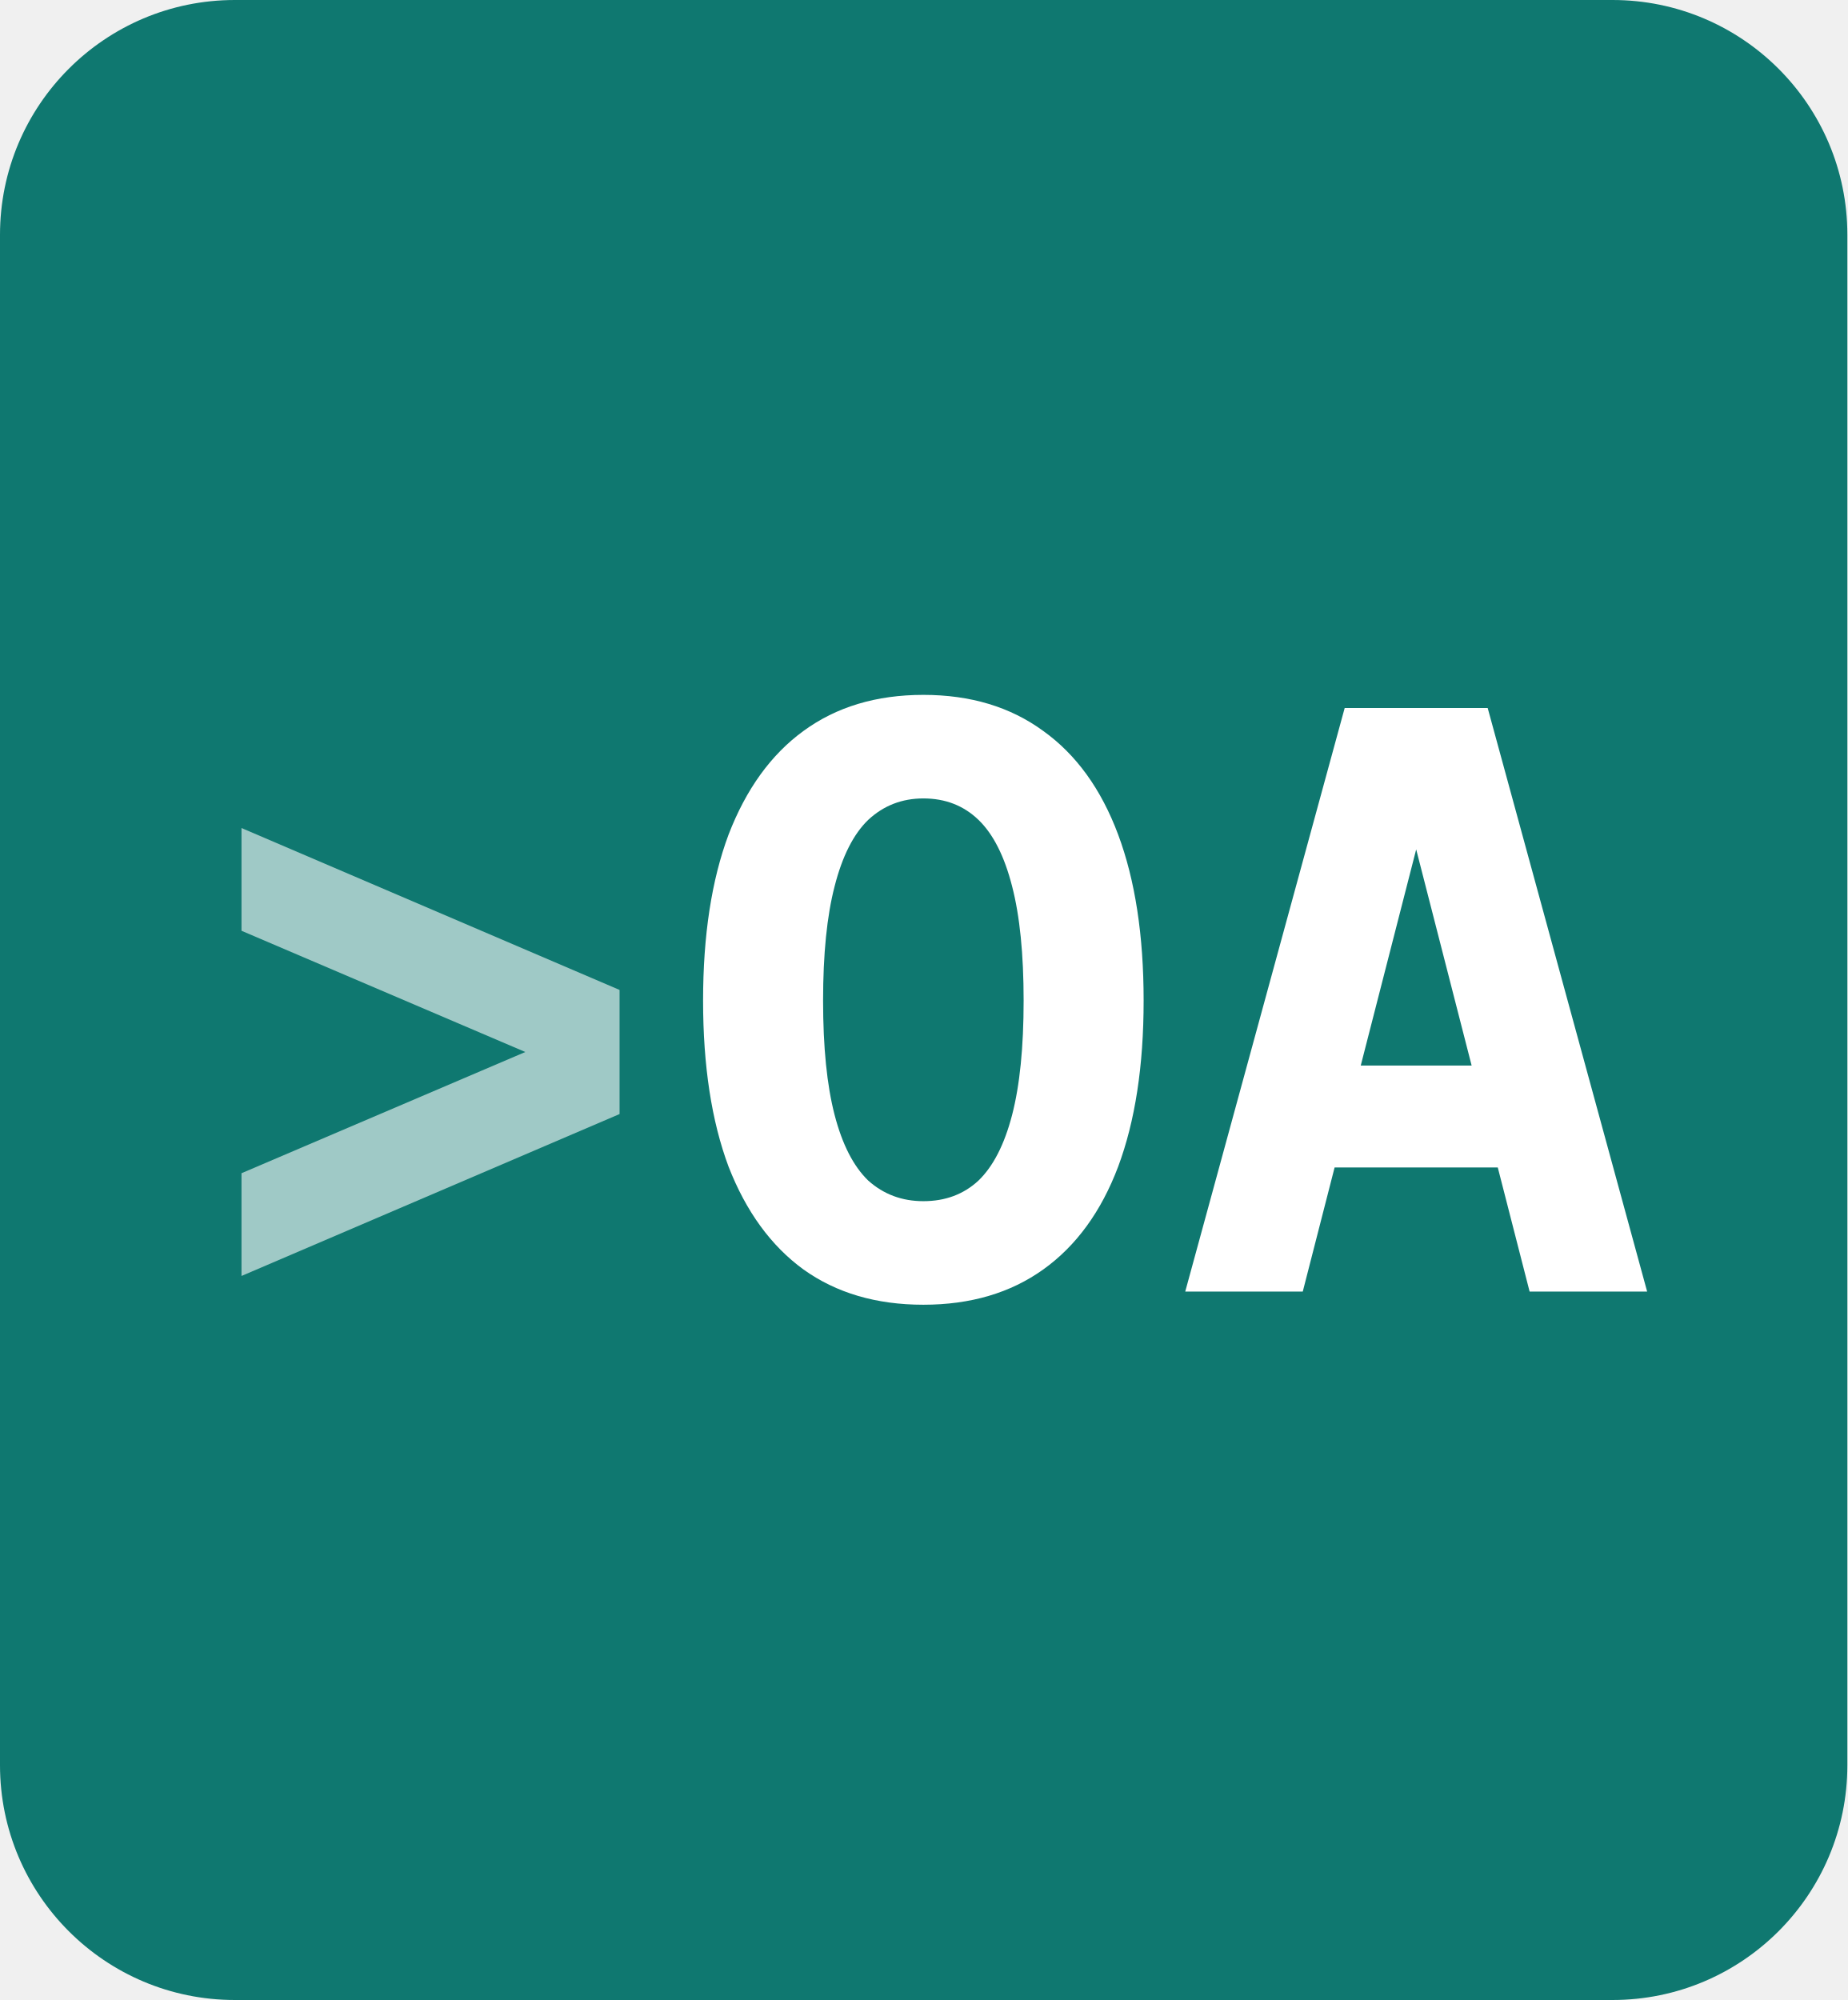
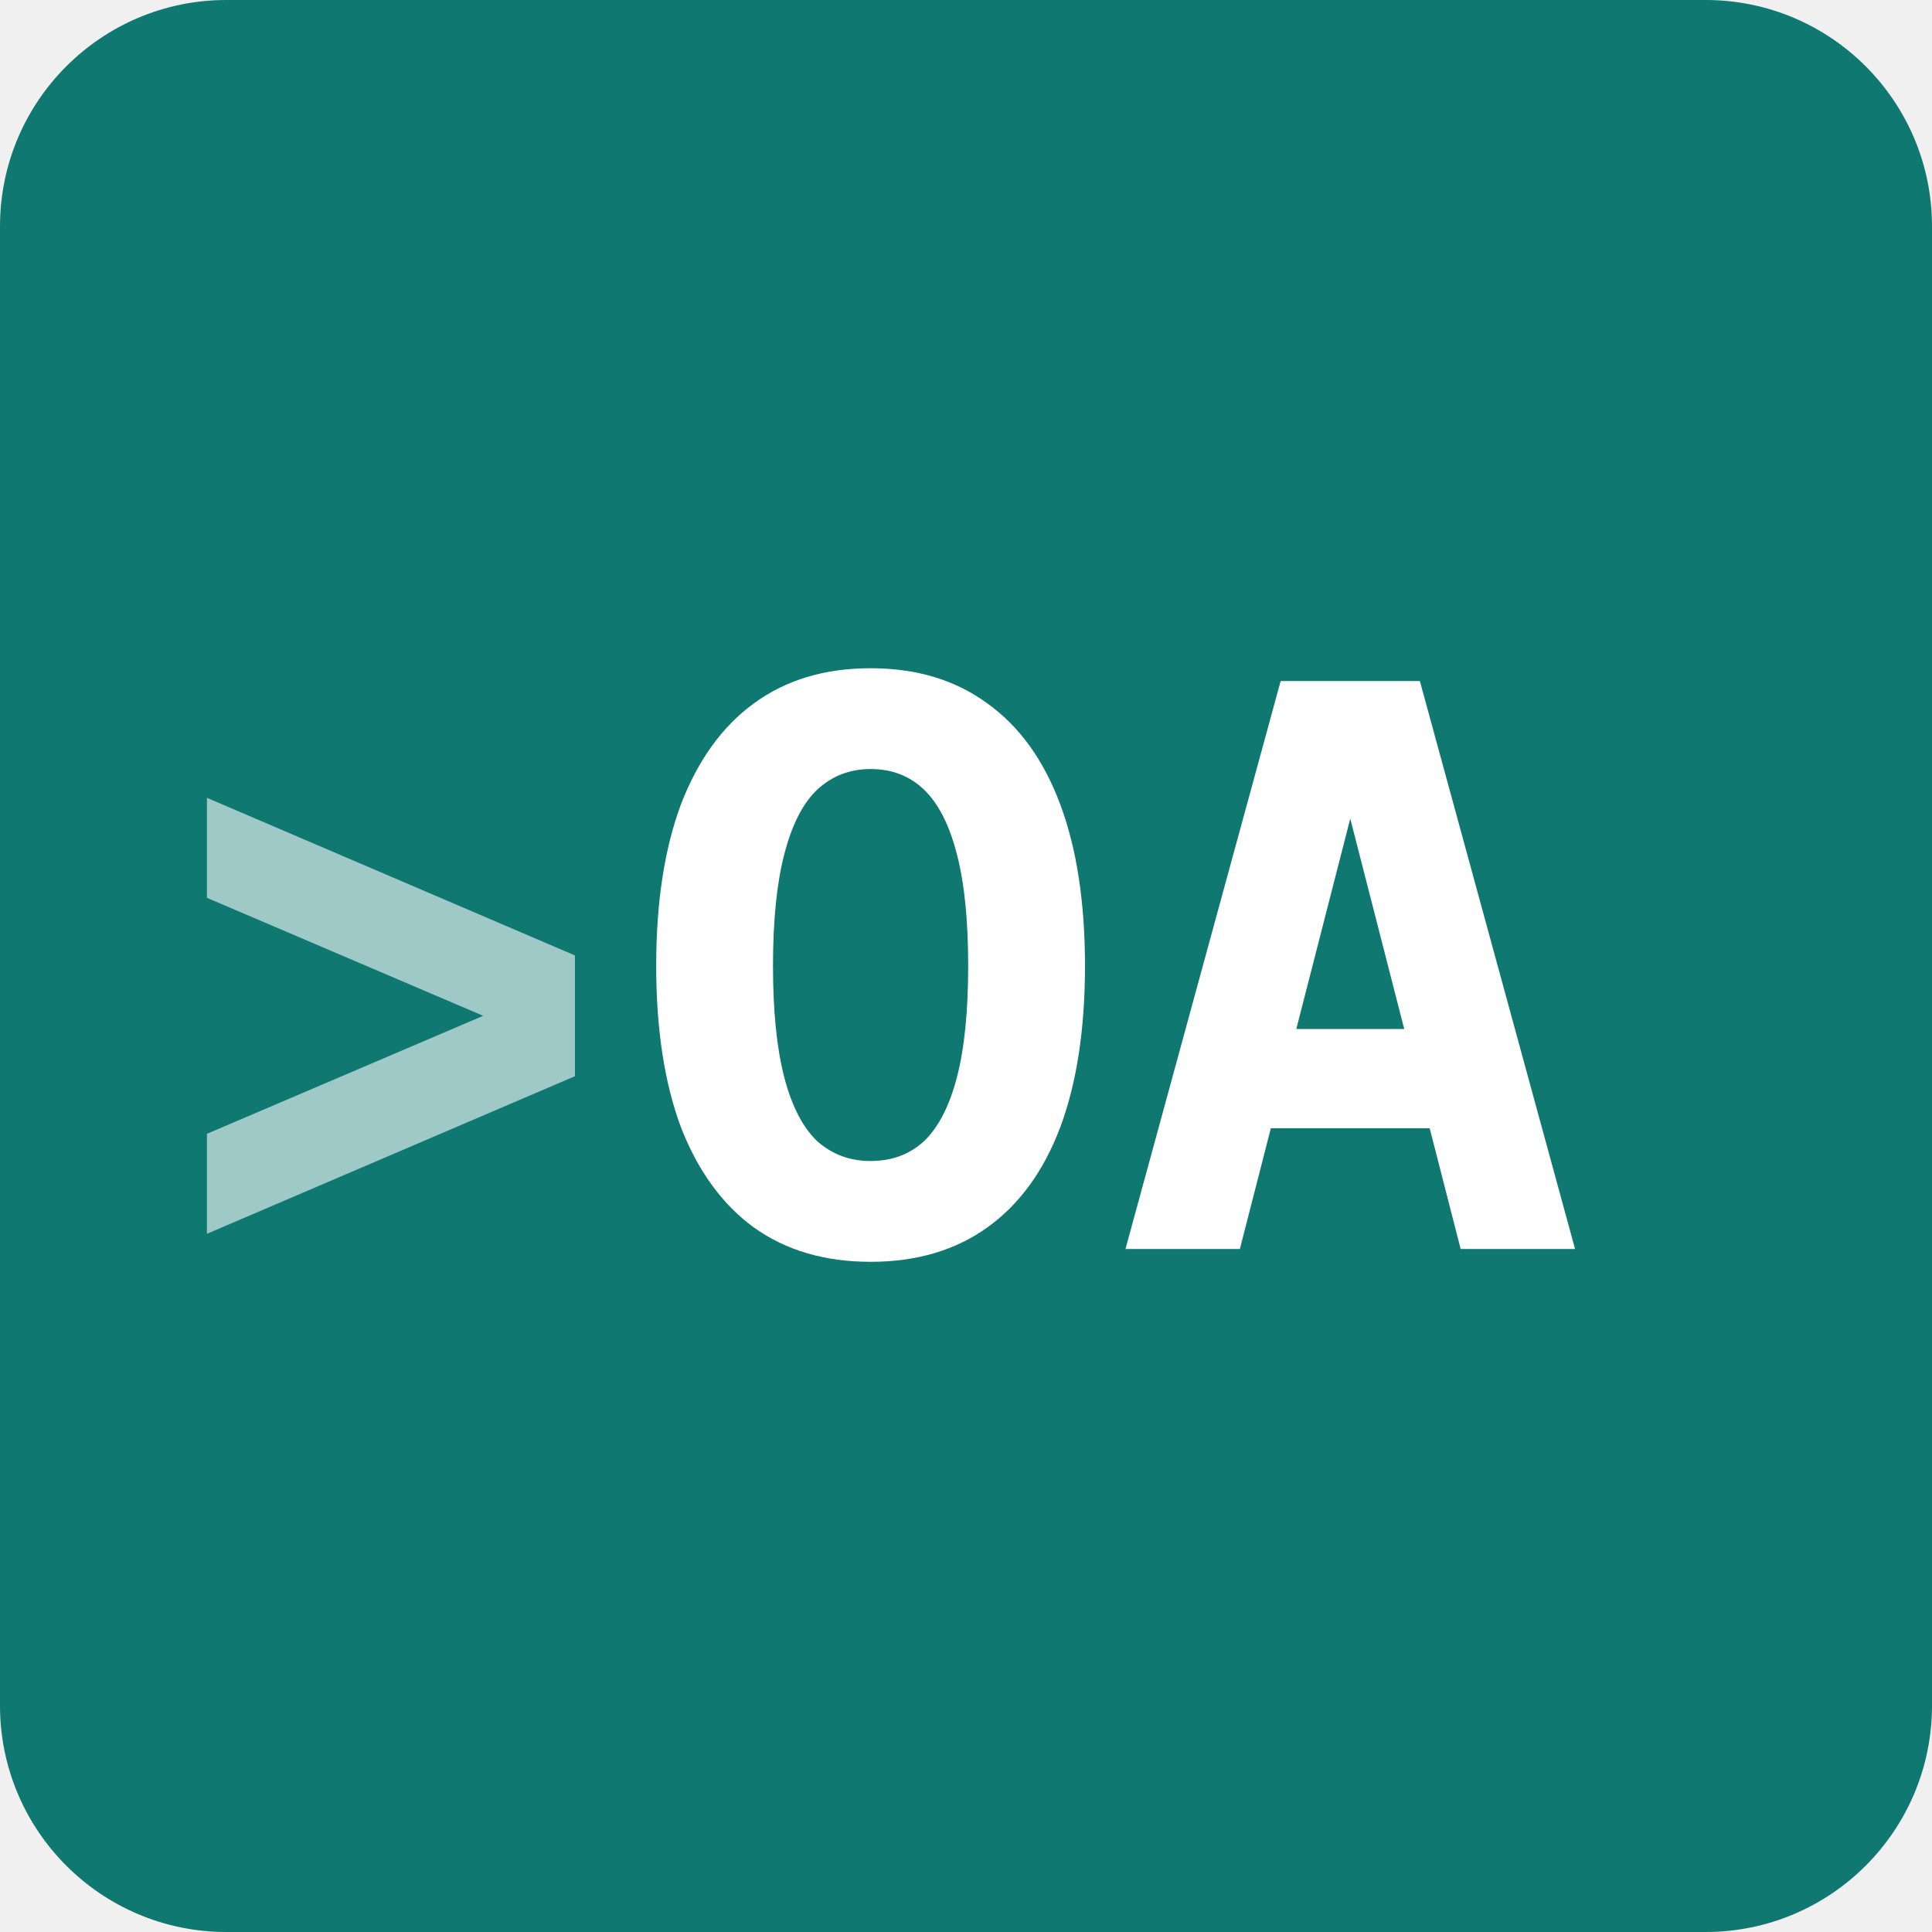
- <svg xmlns="http://www.w3.org/2000/svg" width="472" height="511" viewBox="0 0 472 511" fill="none">
-   <rect width="472" height="511" rx="60" fill="#0F7870" />
-   <path d="M61.7 326.01V299.76L145.28 264.06V273.51L61.7 237.81V211.56L158.3 252.93V284.64L61.7 326.01Z" fill="#9FC9C6" />
-   <path d="M235.918 333.36C223.878 333.36 213.658 330.35 205.258 324.33C196.998 318.31 190.628 309.56 186.148 298.08C181.808 286.46 179.638 272.32 179.638 255.66C179.638 239 181.808 224.86 186.148 213.24C190.628 201.62 196.998 192.8 205.258 186.78C213.658 180.62 223.878 177.54 235.918 177.54C247.958 177.54 258.178 180.62 266.578 186.78C274.978 192.8 281.348 201.62 285.688 213.24C290.028 224.86 292.198 239 292.198 255.66C292.198 272.32 290.028 286.46 285.688 298.08C281.348 309.56 274.978 318.31 266.578 324.33C258.178 330.35 247.958 333.36 235.918 333.36ZM235.918 306.9C241.518 306.9 246.208 305.15 249.988 301.65C253.768 298.01 256.638 292.41 258.598 284.85C260.558 277.29 261.538 267.56 261.538 255.66C261.538 243.76 260.558 234.03 258.598 226.47C256.638 218.77 253.768 213.1 249.988 209.46C246.208 205.82 241.518 204 235.918 204C230.458 204 225.768 205.82 221.848 209.46C218.068 213.1 215.198 218.77 213.238 226.47C211.278 234.03 210.298 243.76 210.298 255.66C210.298 267.56 211.278 277.29 213.238 284.85C215.198 292.41 218.068 298.01 221.848 301.65C225.768 305.15 230.458 306.9 235.918 306.9ZM302.826 330L343.566 180.9H380.106L420.846 330H390.816L361.836 217.02L332.856 330H302.826ZM330.336 298.29L337.896 272.25H385.776L393.336 298.29H330.336Z" fill="white" />
+ <svg xmlns="http://www.w3.org/2000/svg" width="512" height="512" viewBox="0 0 512 512" fill="none">
+   <rect width="512" height="512" rx="60" fill="#0F7870" />
+   <path d="M54.84 326.972V300.472L139.216 264.432V273.972L54.84 237.932V211.432L152.36 253.196V285.208L54.84 326.972Z" fill="#9FC9C6" />
+   <path d="M230.717 334.392C218.563 334.392 208.245 331.353 199.765 325.276C191.427 319.199 184.996 310.365 180.473 298.776C176.092 287.045 173.901 272.771 173.901 255.952C173.901 239.133 176.092 224.859 180.473 213.128C184.996 201.397 191.427 192.493 199.765 186.416C208.245 180.197 218.563 177.088 230.717 177.088C242.872 177.088 253.189 180.197 261.669 186.416C270.149 192.493 276.58 201.397 280.961 213.128C285.343 224.859 287.533 239.133 287.533 255.952C287.533 272.771 285.343 287.045 280.961 298.776C276.58 310.365 270.149 319.199 261.669 325.276C253.189 331.353 242.872 334.392 230.717 334.392ZM230.717 307.68C236.371 307.68 241.105 305.913 244.921 302.38C248.737 298.705 251.635 293.052 253.613 285.42C255.592 277.788 256.581 267.965 256.581 255.952C256.581 243.939 255.592 234.116 253.613 226.484C251.635 218.711 248.737 212.987 244.921 209.312C241.105 205.637 236.371 203.8 230.717 203.8C225.205 203.8 220.471 205.637 216.513 209.312C212.697 212.987 209.8 218.711 207.821 226.484C205.843 234.116 204.853 243.939 204.853 255.952C204.853 267.965 205.843 277.788 207.821 285.42C209.8 293.052 212.697 298.705 216.513 302.38C220.471 305.913 225.205 307.68 230.717 307.68ZM298.262 331L339.39 180.48H376.278L417.406 331H387.09L357.834 216.944L328.578 331H298.262ZM326.034 298.988L333.666 272.7H382.002L389.634 298.988H326.034Z" fill="white" />
</svg>
